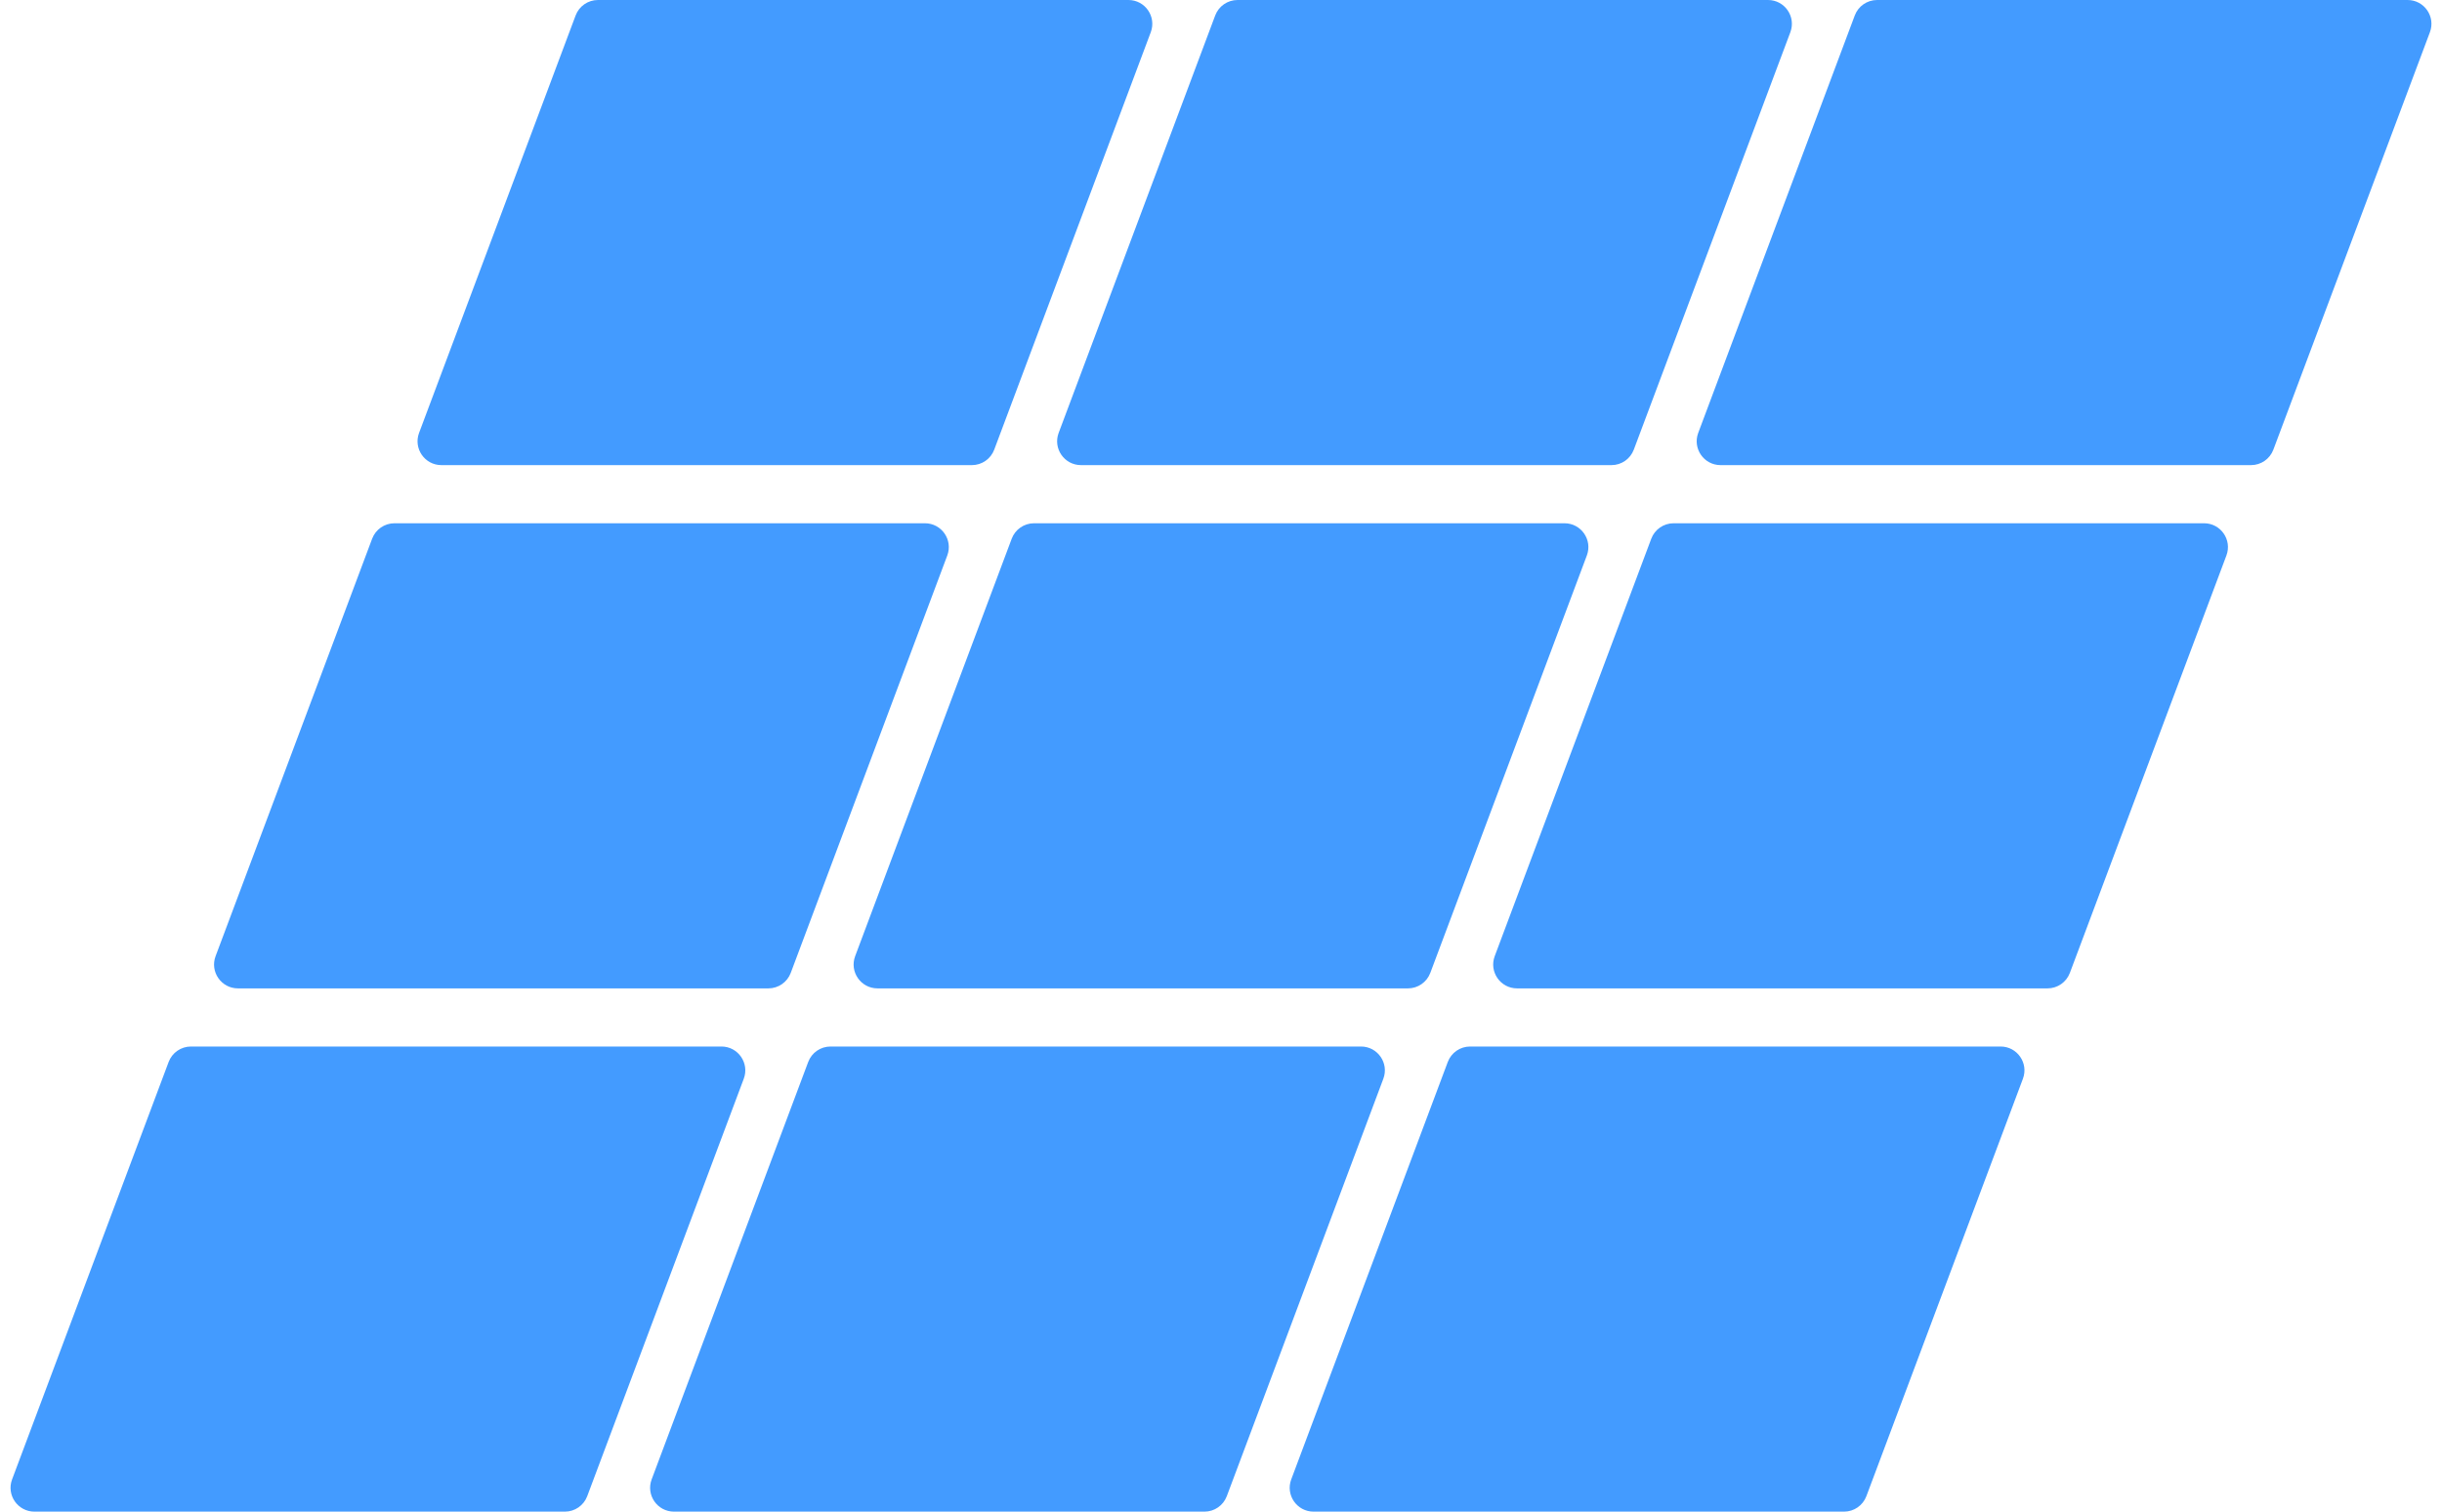
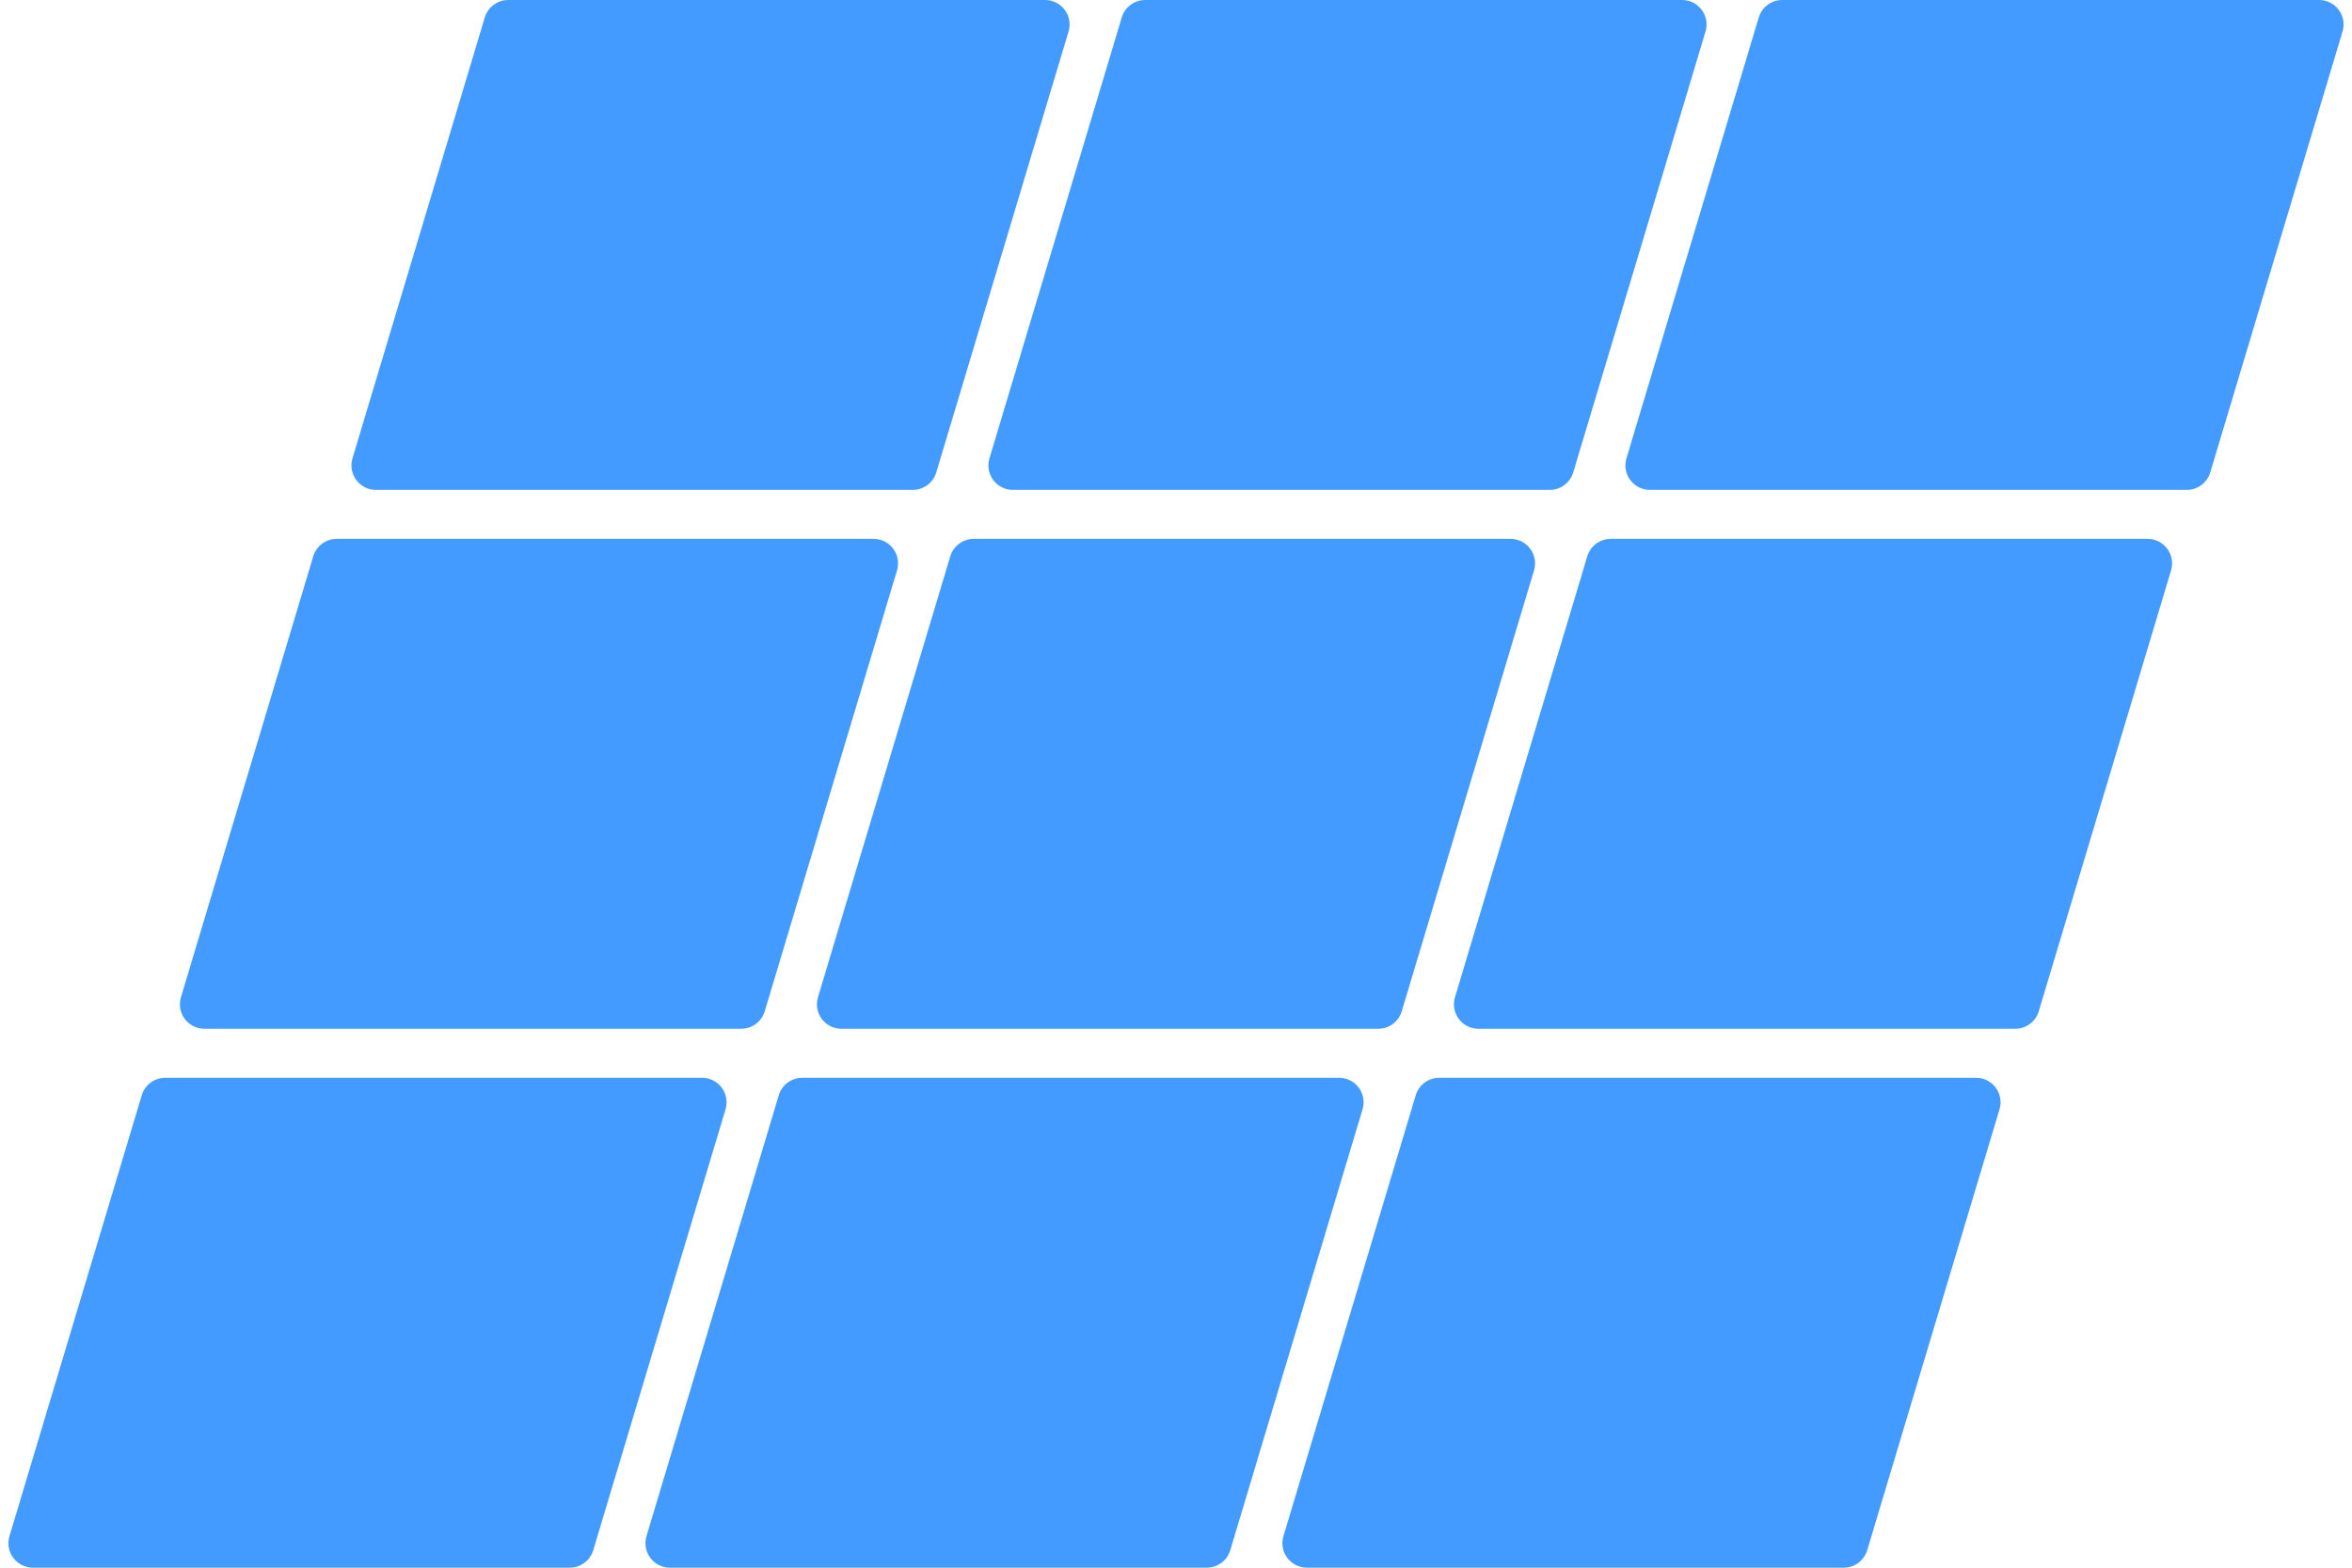
- <svg xmlns="http://www.w3.org/2000/svg" width="512" height="317" viewBox="0 0 512 317" fill="none">
-   <path d="M509.466 6.756C510.692 3.487 508.276 0 504.785 0H393.56C391.476 0 389.61 1.293 388.878 3.244L356.057 90.768C354.831 94.037 357.247 97.524 360.738 97.524H471.963C474.048 97.524 475.913 96.231 476.645 94.28L509.466 6.756Z" fill="#439BFF" />
-   <path d="M375.373 6.756C376.599 3.487 374.182 0 370.691 0H259.466C257.382 0 255.516 1.293 254.785 3.244L221.963 90.768C220.737 94.037 223.154 97.524 226.645 97.524H337.87C339.954 97.524 341.819 96.231 342.551 94.28L375.373 6.756Z" fill="#439BFF" />
-   <path d="M241.275 6.756C242.501 3.487 240.084 0 236.593 0H125.369C123.284 0 121.419 1.293 120.687 3.244L87.865 90.768C86.64 94.037 89.056 97.524 92.547 97.524H203.772C205.856 97.524 207.722 96.231 208.454 94.28L241.275 6.756Z" fill="#439BFF" />
-   <path d="M466.799 116.47C468.024 113.202 465.608 109.715 462.117 109.715H350.892C348.808 109.715 346.942 111.008 346.21 112.959L313.389 200.483C312.163 203.752 314.579 207.239 318.07 207.239H429.295C431.38 207.239 433.245 205.946 433.977 203.994L466.799 116.47Z" fill="#439BFF" />
-   <path d="M424.134 226.185C425.36 222.917 422.944 219.43 419.453 219.43H308.228C306.144 219.43 304.278 220.723 303.546 222.674L270.725 310.198C269.499 313.467 271.915 316.954 275.406 316.954H386.631C388.716 316.954 390.581 315.661 391.313 313.709L424.134 226.185Z" fill="#439BFF" />
-   <path d="M290.037 226.185C291.263 222.917 288.846 219.43 285.355 219.43H174.13C172.046 219.43 170.18 220.723 169.449 222.674L136.627 310.198C135.401 313.467 137.818 316.954 141.309 316.954H252.534C254.618 316.954 256.484 315.661 257.215 313.709L290.037 226.185Z" fill="#439BFF" />
-   <path d="M155.943 226.185C157.169 222.917 154.752 219.43 151.261 219.43H40.036C37.952 219.43 36.087 220.723 35.355 222.674L2.533 310.198C1.308 313.467 3.724 316.954 7.215 316.954H118.44C120.524 316.954 122.39 315.661 123.122 313.709L155.943 226.185Z" fill="#439BFF" />
-   <path d="M332.705 116.47C333.931 113.202 331.514 109.715 328.023 109.715H216.798C214.714 109.715 212.848 111.008 212.117 112.959L179.295 200.483C178.069 203.752 180.486 207.239 183.977 207.239H295.202C297.286 207.239 299.151 205.946 299.883 203.994L332.705 116.47Z" fill="#439BFF" />
-   <path d="M198.611 116.47C199.837 113.202 197.42 109.715 193.929 109.715H82.704C80.62 109.715 78.755 111.008 78.023 112.959L45.201 200.483C43.975 203.752 46.392 207.239 49.883 207.239H161.108C163.192 207.239 165.058 205.946 165.79 203.994L198.611 116.47Z" fill="#439BFF" />
+ <svg xmlns="http://www.w3.org/2000/svg" width="480" height="320" viewBox="0 0 480 320" fill="none">
+   <path d="M98.935 3.563C99.569 1.448 101.516 0 103.724 0H213.284C216.633 0 219.035 3.229 218.073 6.437L191.073 96.436C190.438 98.55 188.492 99.999 186.284 99.999H76.724C73.375 99.999 70.972 96.77 71.935 93.562L98.935 3.563Z" fill="#439BFF" />
+   <path d="M358.931 3.563C359.565 1.448 361.512 0 363.72 0H473.28C476.629 0 479.031 3.229 478.069 6.437L451.069 96.436C450.434 98.55 448.488 99.999 446.28 99.999H336.72C333.371 99.999 330.969 96.77 331.931 93.562L358.931 3.563Z" fill="#439BFF" />
+   <path d="M228.927 3.563C229.562 1.448 231.508 0 233.716 0H343.276C346.625 0 349.027 3.229 348.065 6.437L321.065 96.436C320.431 98.55 318.484 99.999 316.276 99.999H206.716C203.367 99.999 200.965 96.77 201.927 93.562L228.927 3.563Z" fill="#439BFF" />
+   <path d="M63.927 113.559C64.562 111.444 66.508 109.996 68.716 109.996H178.276C181.625 109.996 184.027 113.225 183.065 116.433L156.065 206.432C155.431 208.546 153.484 209.995 151.276 209.995H41.716C38.367 209.995 35.965 206.766 36.927 203.558L63.927 113.559Z" fill="#439BFF" />
+   <path d="M323.935 113.559C324.569 111.444 326.516 109.996 328.724 109.996H438.284C441.633 109.996 444.035 113.225 443.073 116.433L416.073 206.432C415.438 208.546 413.492 209.995 411.284 209.995H301.724C298.375 209.995 295.973 206.766 296.935 203.558L323.935 113.559Z" fill="#439BFF" />
+   <path d="M193.931 113.559C194.565 111.444 196.512 109.996 198.72 109.996H308.28C311.629 109.996 314.031 113.225 313.069 116.433L286.069 206.432C285.434 208.546 283.488 209.995 281.28 209.995H171.72C168.371 209.995 165.969 206.766 166.931 203.558L193.931 113.559Z" fill="#439BFF" />
+   <path d="M28.931 223.563C29.566 221.448 31.512 220 33.72 220H143.28C146.629 220 149.031 223.229 148.069 226.437L121.069 316.435C120.434 318.55 118.488 319.999 116.28 319.999H6.72C3.371 319.999 0.969 316.77 1.931 313.562L28.931 223.563Z" fill="#439BFF" />
+   <path d="M288.927 223.563C289.562 221.448 291.508 220 293.716 220H403.276C406.625 220 409.027 223.229 408.065 226.437L381.065 316.435C380.431 318.55 378.484 319.999 376.276 319.999H266.716C263.367 319.999 260.965 316.77 261.927 313.562L288.927 223.563Z" fill="#439BFF" />
+   <path d="M158.935 223.563C159.569 221.448 161.516 220 163.724 220H273.284C276.633 220 279.035 223.229 278.073 226.437L251.073 316.435C250.438 318.55 248.492 319.999 246.284 319.999H136.724C133.375 319.999 130.973 316.77 131.935 313.562L158.935 223.563Z" fill="#439BFF" />
</svg>
